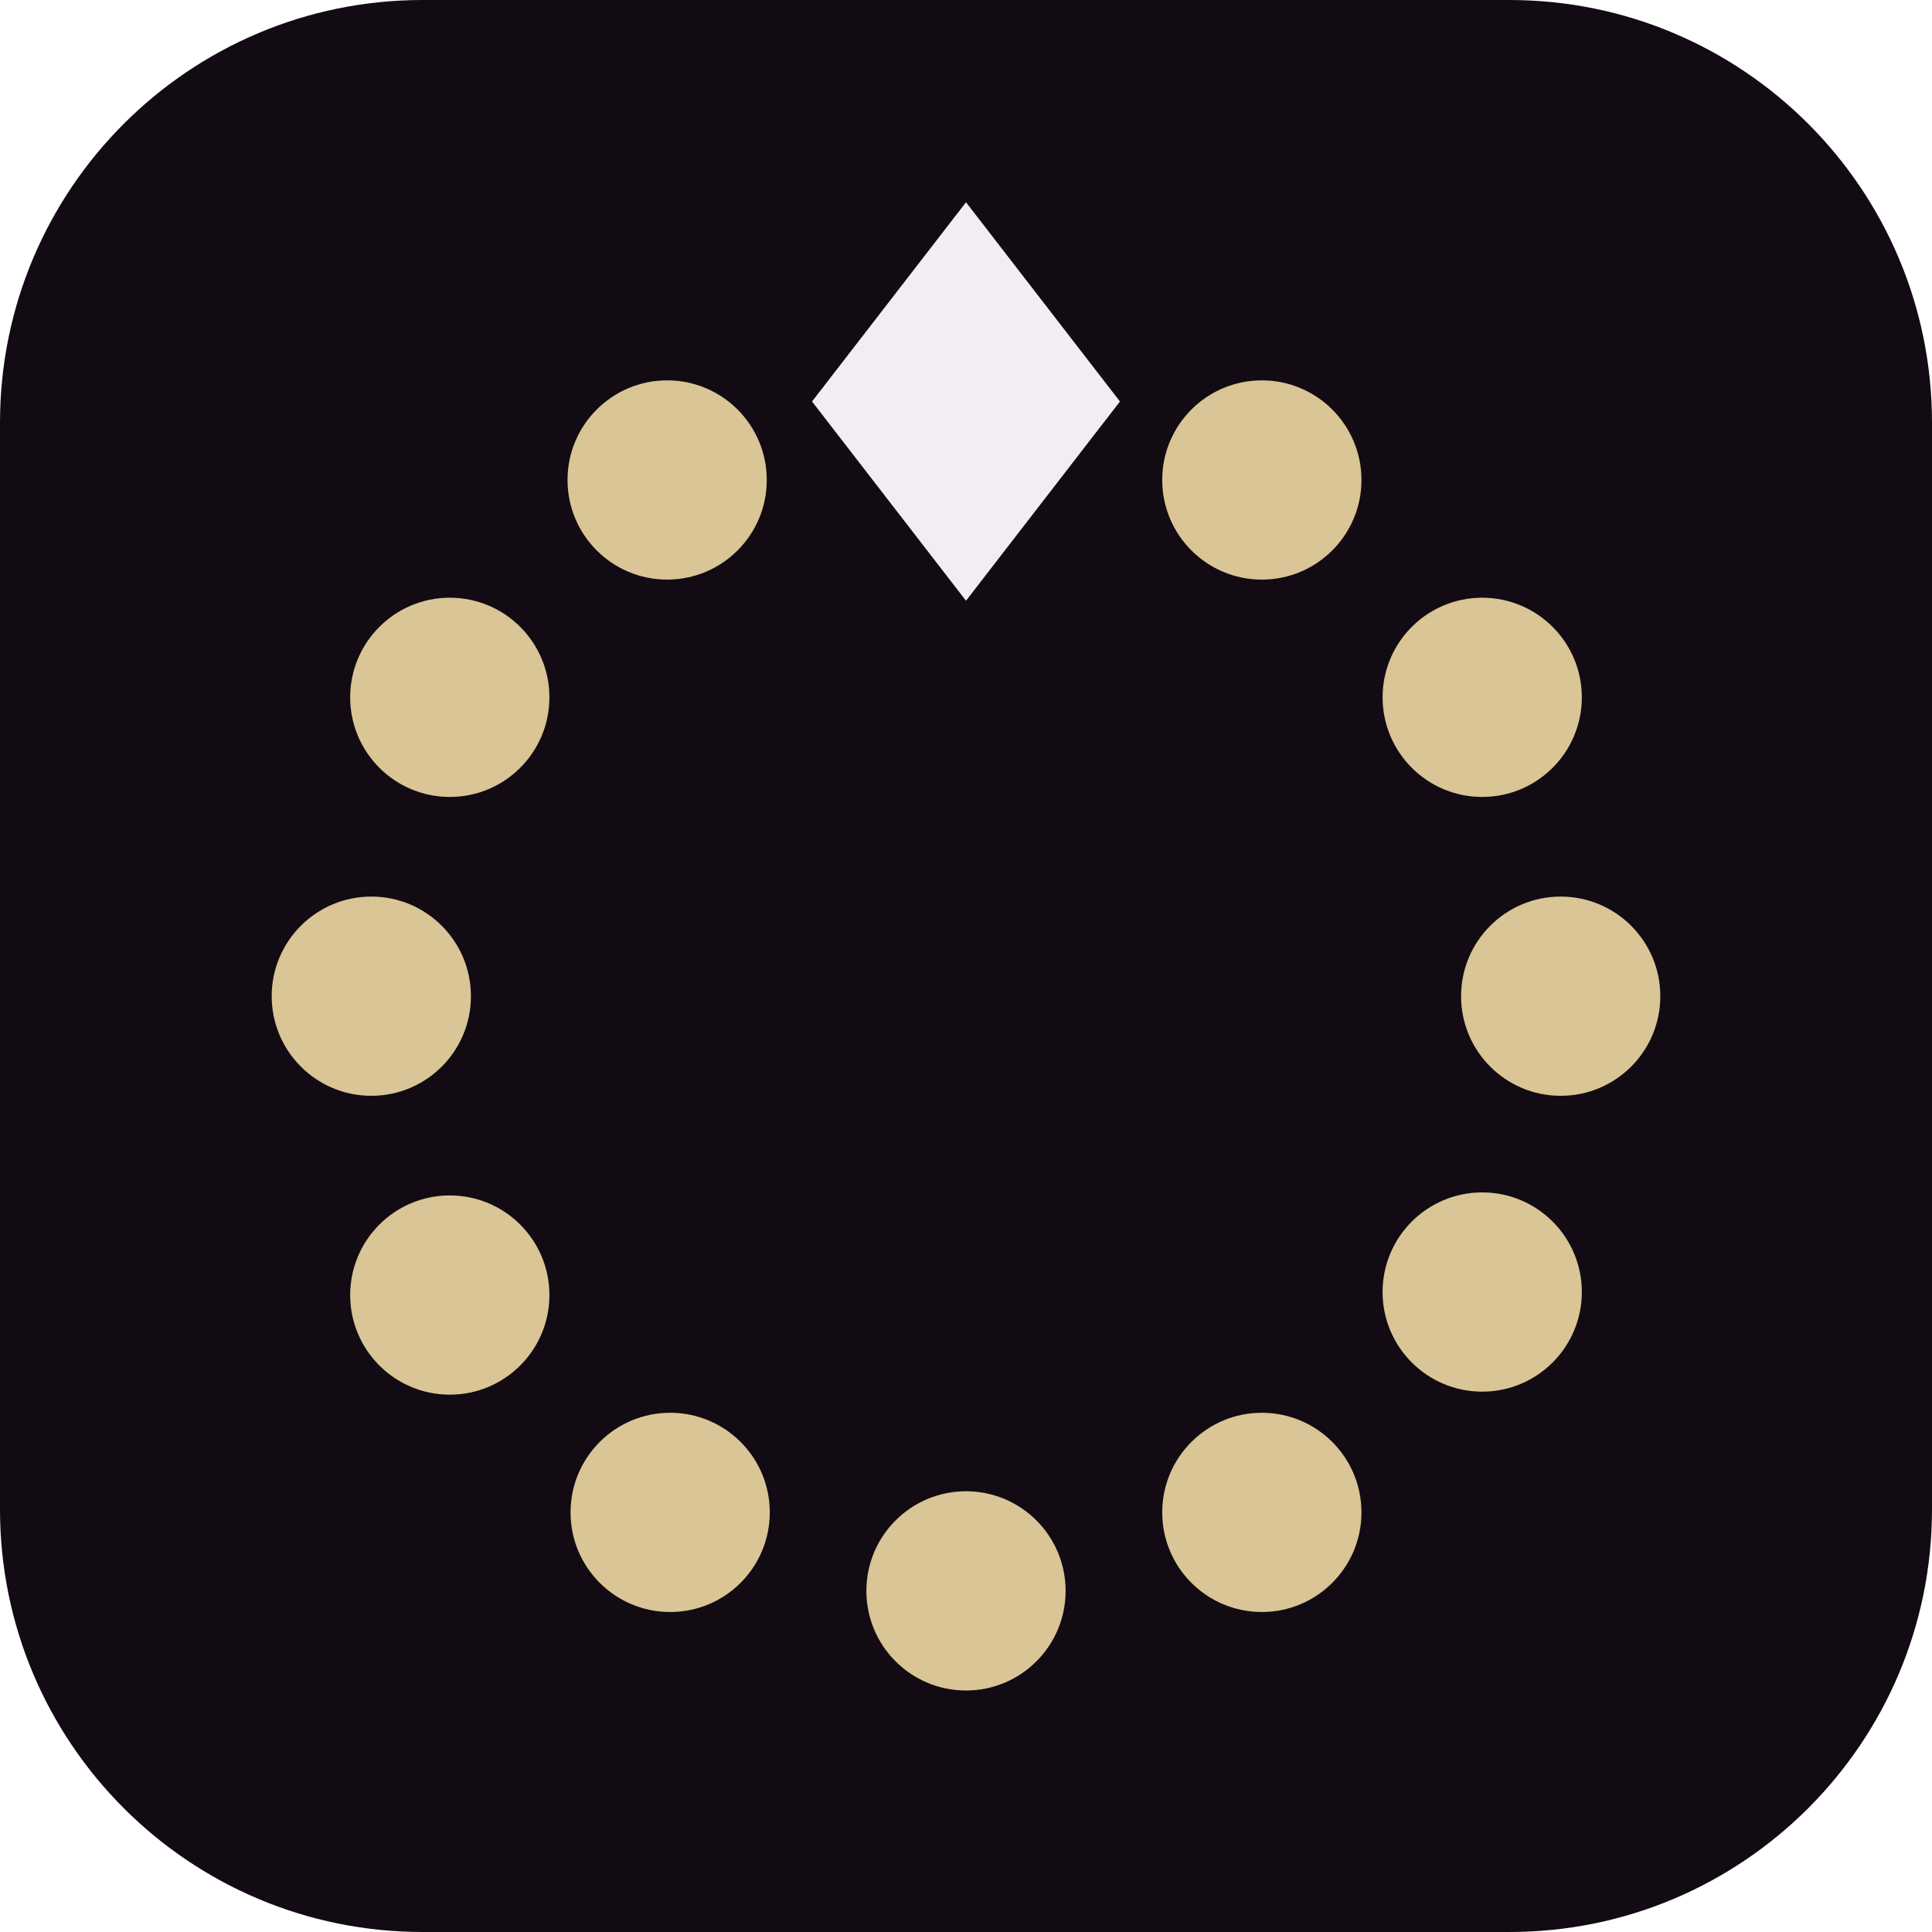
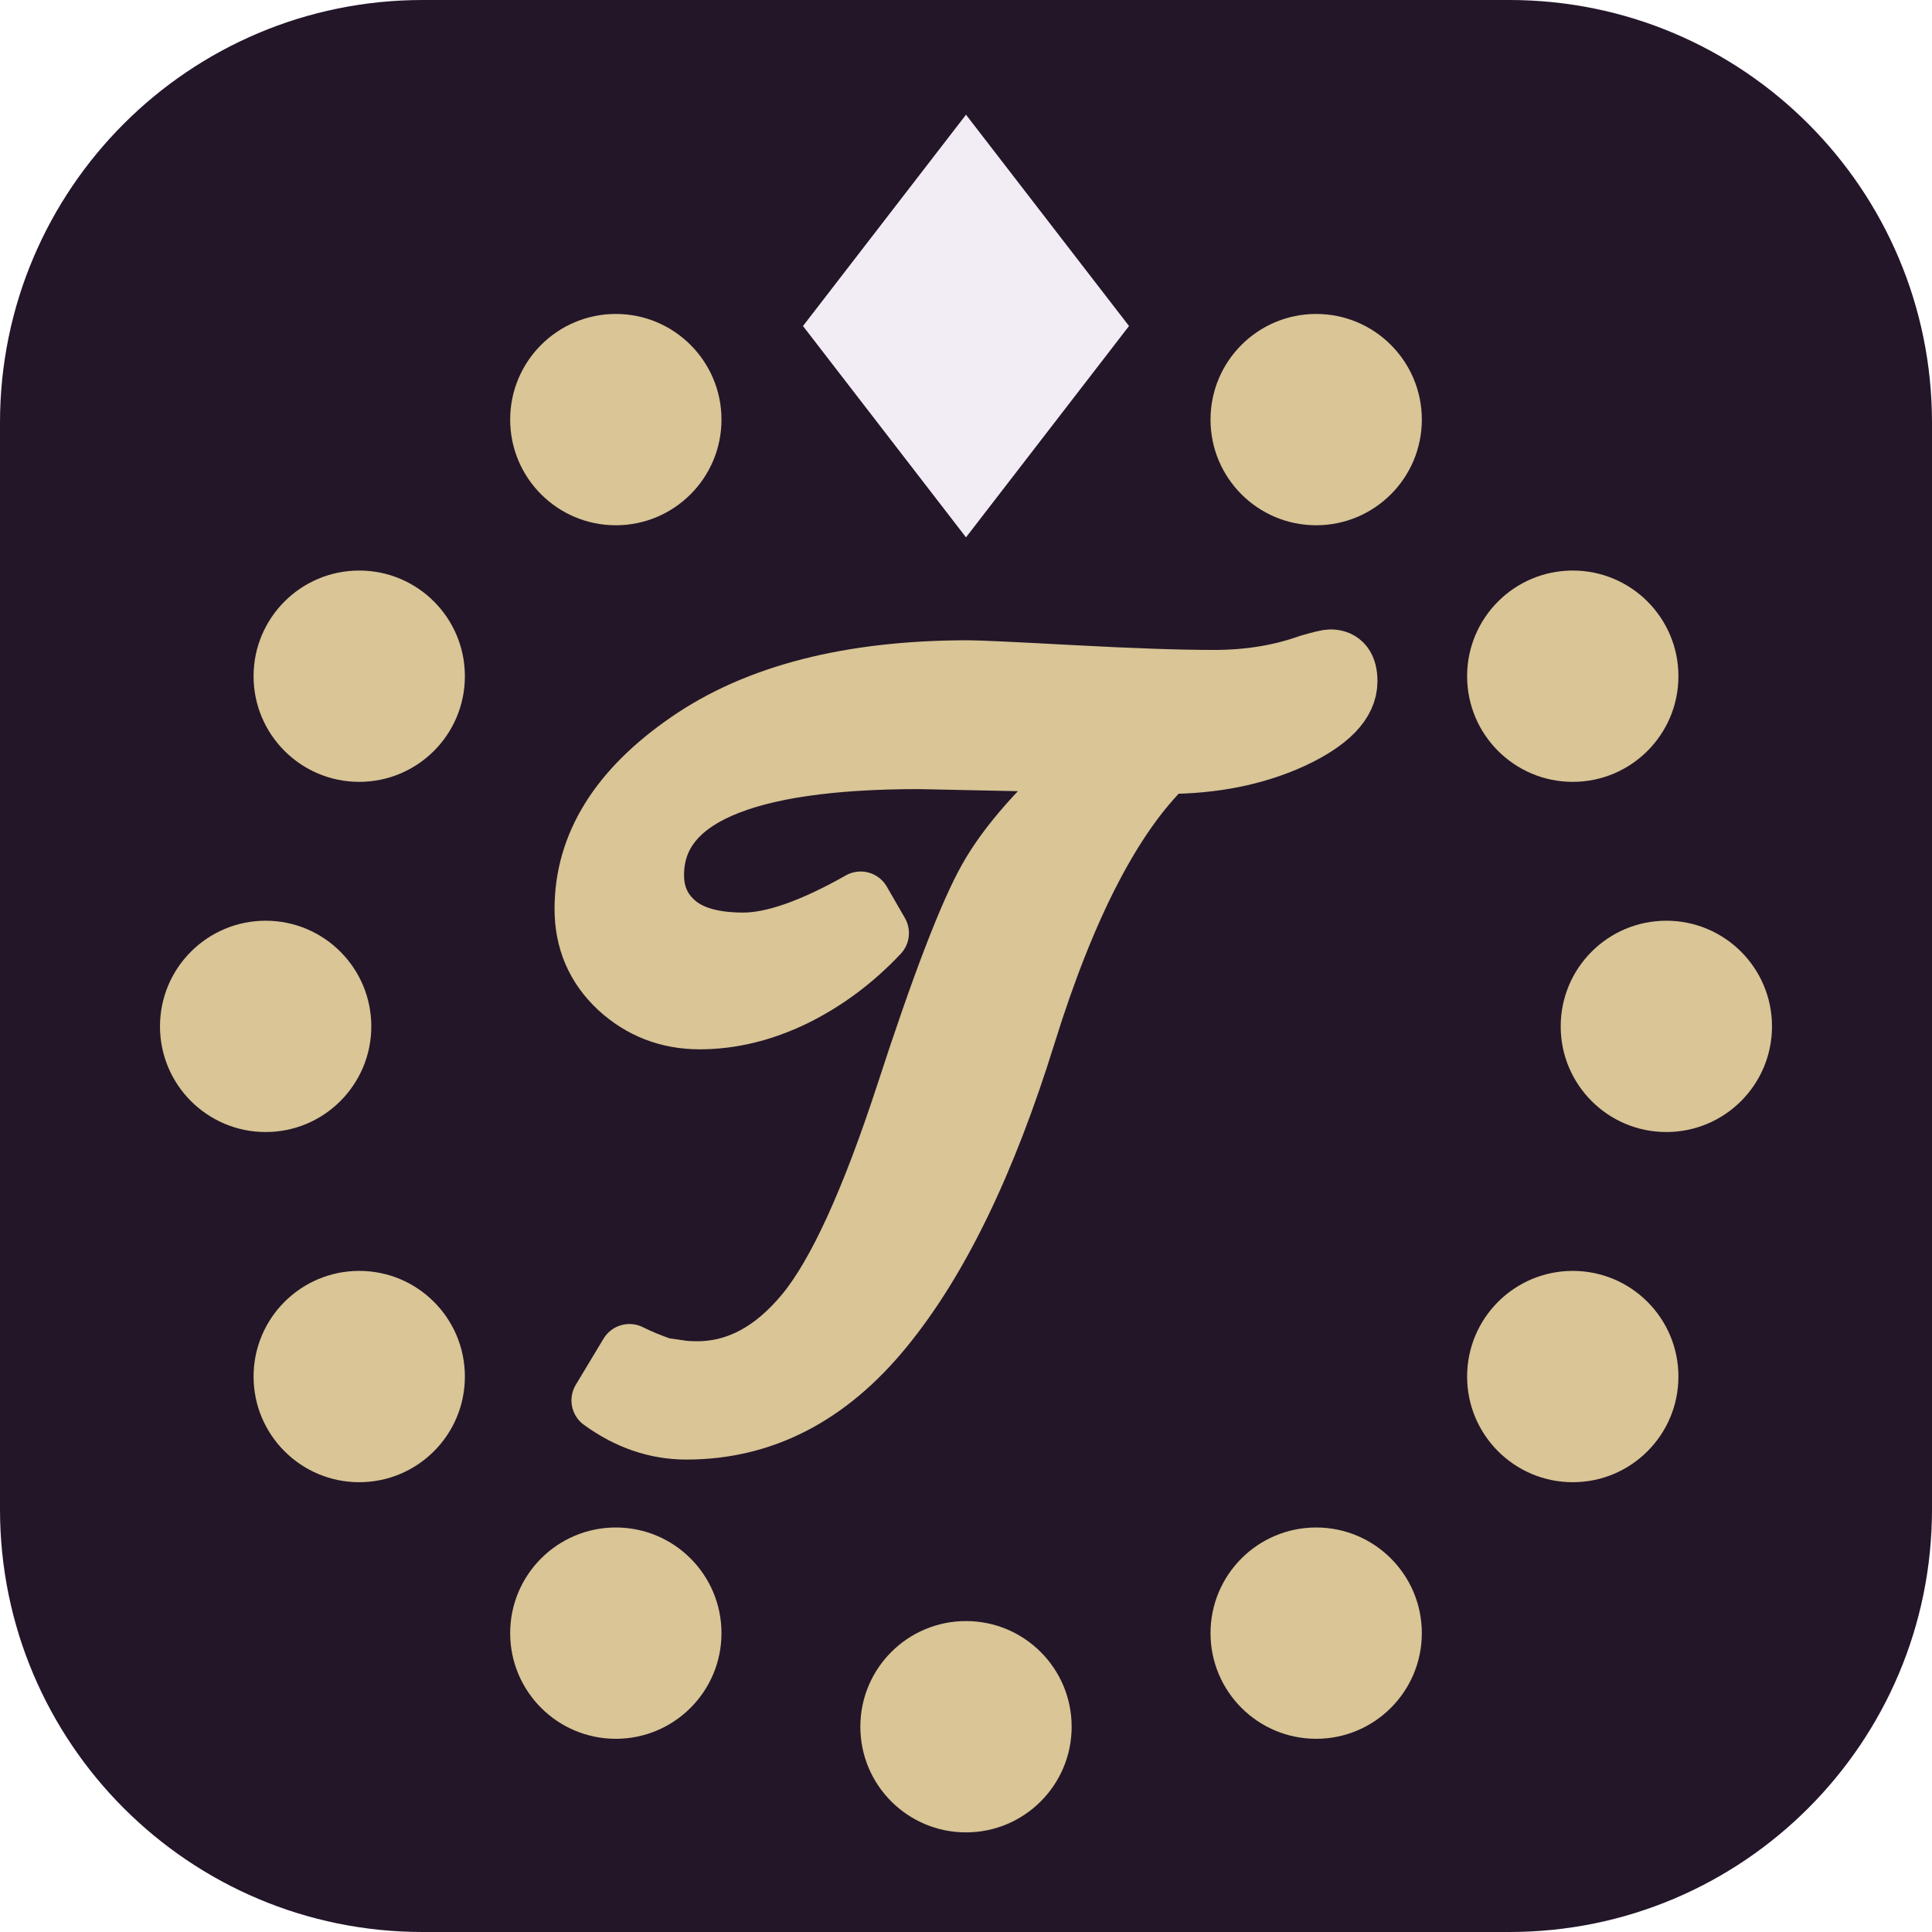
<svg xmlns="http://www.w3.org/2000/svg" viewBox="0 0 64 64">
-   <rect width="64" height="64" rx="14" fill="#120b13" />
+   <rect width="64" height="64" rx="14" fill="#231629" />
  <g fill="#d9c595">
-     <circle cx="41.8" cy="15.9" r="3.3" />
-     <circle cx="49.1" cy="23.1" r="3.3" />
-     <circle cx="51.7" cy="33.0" r="3.3" />
-     <circle cx="49.1" cy="42.8" r="3.3" />
-     <circle cx="41.8" cy="50.1" r="3.3" />
-     <circle cx="32.0" cy="52.7" r="3.3" />
-     <circle cx="22.2" cy="50.1" r="3.3" />
-     <circle cx="14.9" cy="42.9" r="3.3" />
-     <circle cx="12.3" cy="33.0" r="3.3" />
-     <circle cx="14.9" cy="23.1" r="3.3" />
-     <circle cx="22.1" cy="15.9" r="3.3" />
+     <circle cx="43.6" cy="13.9" r="3.5" />
+     <circle cx="52.1" cy="22.4" r="3.5" />
+     <circle cx="55.2" cy="34.0" r="3.5" />
+     <circle cx="52.1" cy="45.6" r="3.5" />
+     <circle cx="43.6" cy="54.1" r="3.5" />
+     <circle cx="32.0" cy="57.2" r="3.5" />
+     <circle cx="20.4" cy="54.1" r="3.5" />
+     <circle cx="11.9" cy="45.6" r="3.5" />
+     <circle cx="8.8" cy="34.0" r="3.5" />
+     <circle cx="11.9" cy="22.4" r="3.5" />
+     <circle cx="20.4" cy="13.9" r="3.5" />
  </g>
-   <path d="M32.0 6.7L37.1 13.3L32.0 19.9L26.9 13.3Z" fill="#f2edf4" />
+   <path fill="#f2edf4" d="M32.0 3.8L37.4 10.8L32.0 17.8L26.6 10.8Z" />
+   <path fill="#d9c595" stroke="#d9c595" stroke-width="2.00" stroke-linejoin="round" d="M36.17 25.26 30.44 25.14Q21.66 25.14 21.66 28.99Q21.66 29.99 22.4 30.61Q23.14 31.23 24.62 31.23Q26.11 31.23 28.51 29.87L29.11 30.91Q27.87 32.23 26.31 33Q24.74 33.76 23.18 33.76Q21.62 33.76 20.49 32.72Q19.37 31.67 19.37 30.11Q19.37 26.94 22.8 24.58Q26.23 22.21 32.08 22.21Q32.56 22.21 35.53 22.37Q38.5 22.53 40.22 22.53Q41.94 22.53 43.39 22.01Q43.95 21.85 44.07 21.85Q44.63 21.85 44.63 22.57Q44.63 23.61 42.81 24.46Q40.98 25.3 38.62 25.3Q35.97 27.86 33.98 34.26Q32 40.65 29.25 44Q26.51 47.35 22.74 47.35Q21.25 47.35 19.93 46.39L20.85 44.86Q21.33 45.1 21.94 45.31L22.5 45.39Q22.7 45.43 23.1 45.43Q25.1 45.43 26.69 43.5Q28.27 41.58 30.02 36.22Q31.76 30.87 32.74 29.13Q33.72 27.38 36.17 25.26Z" />
</svg>
